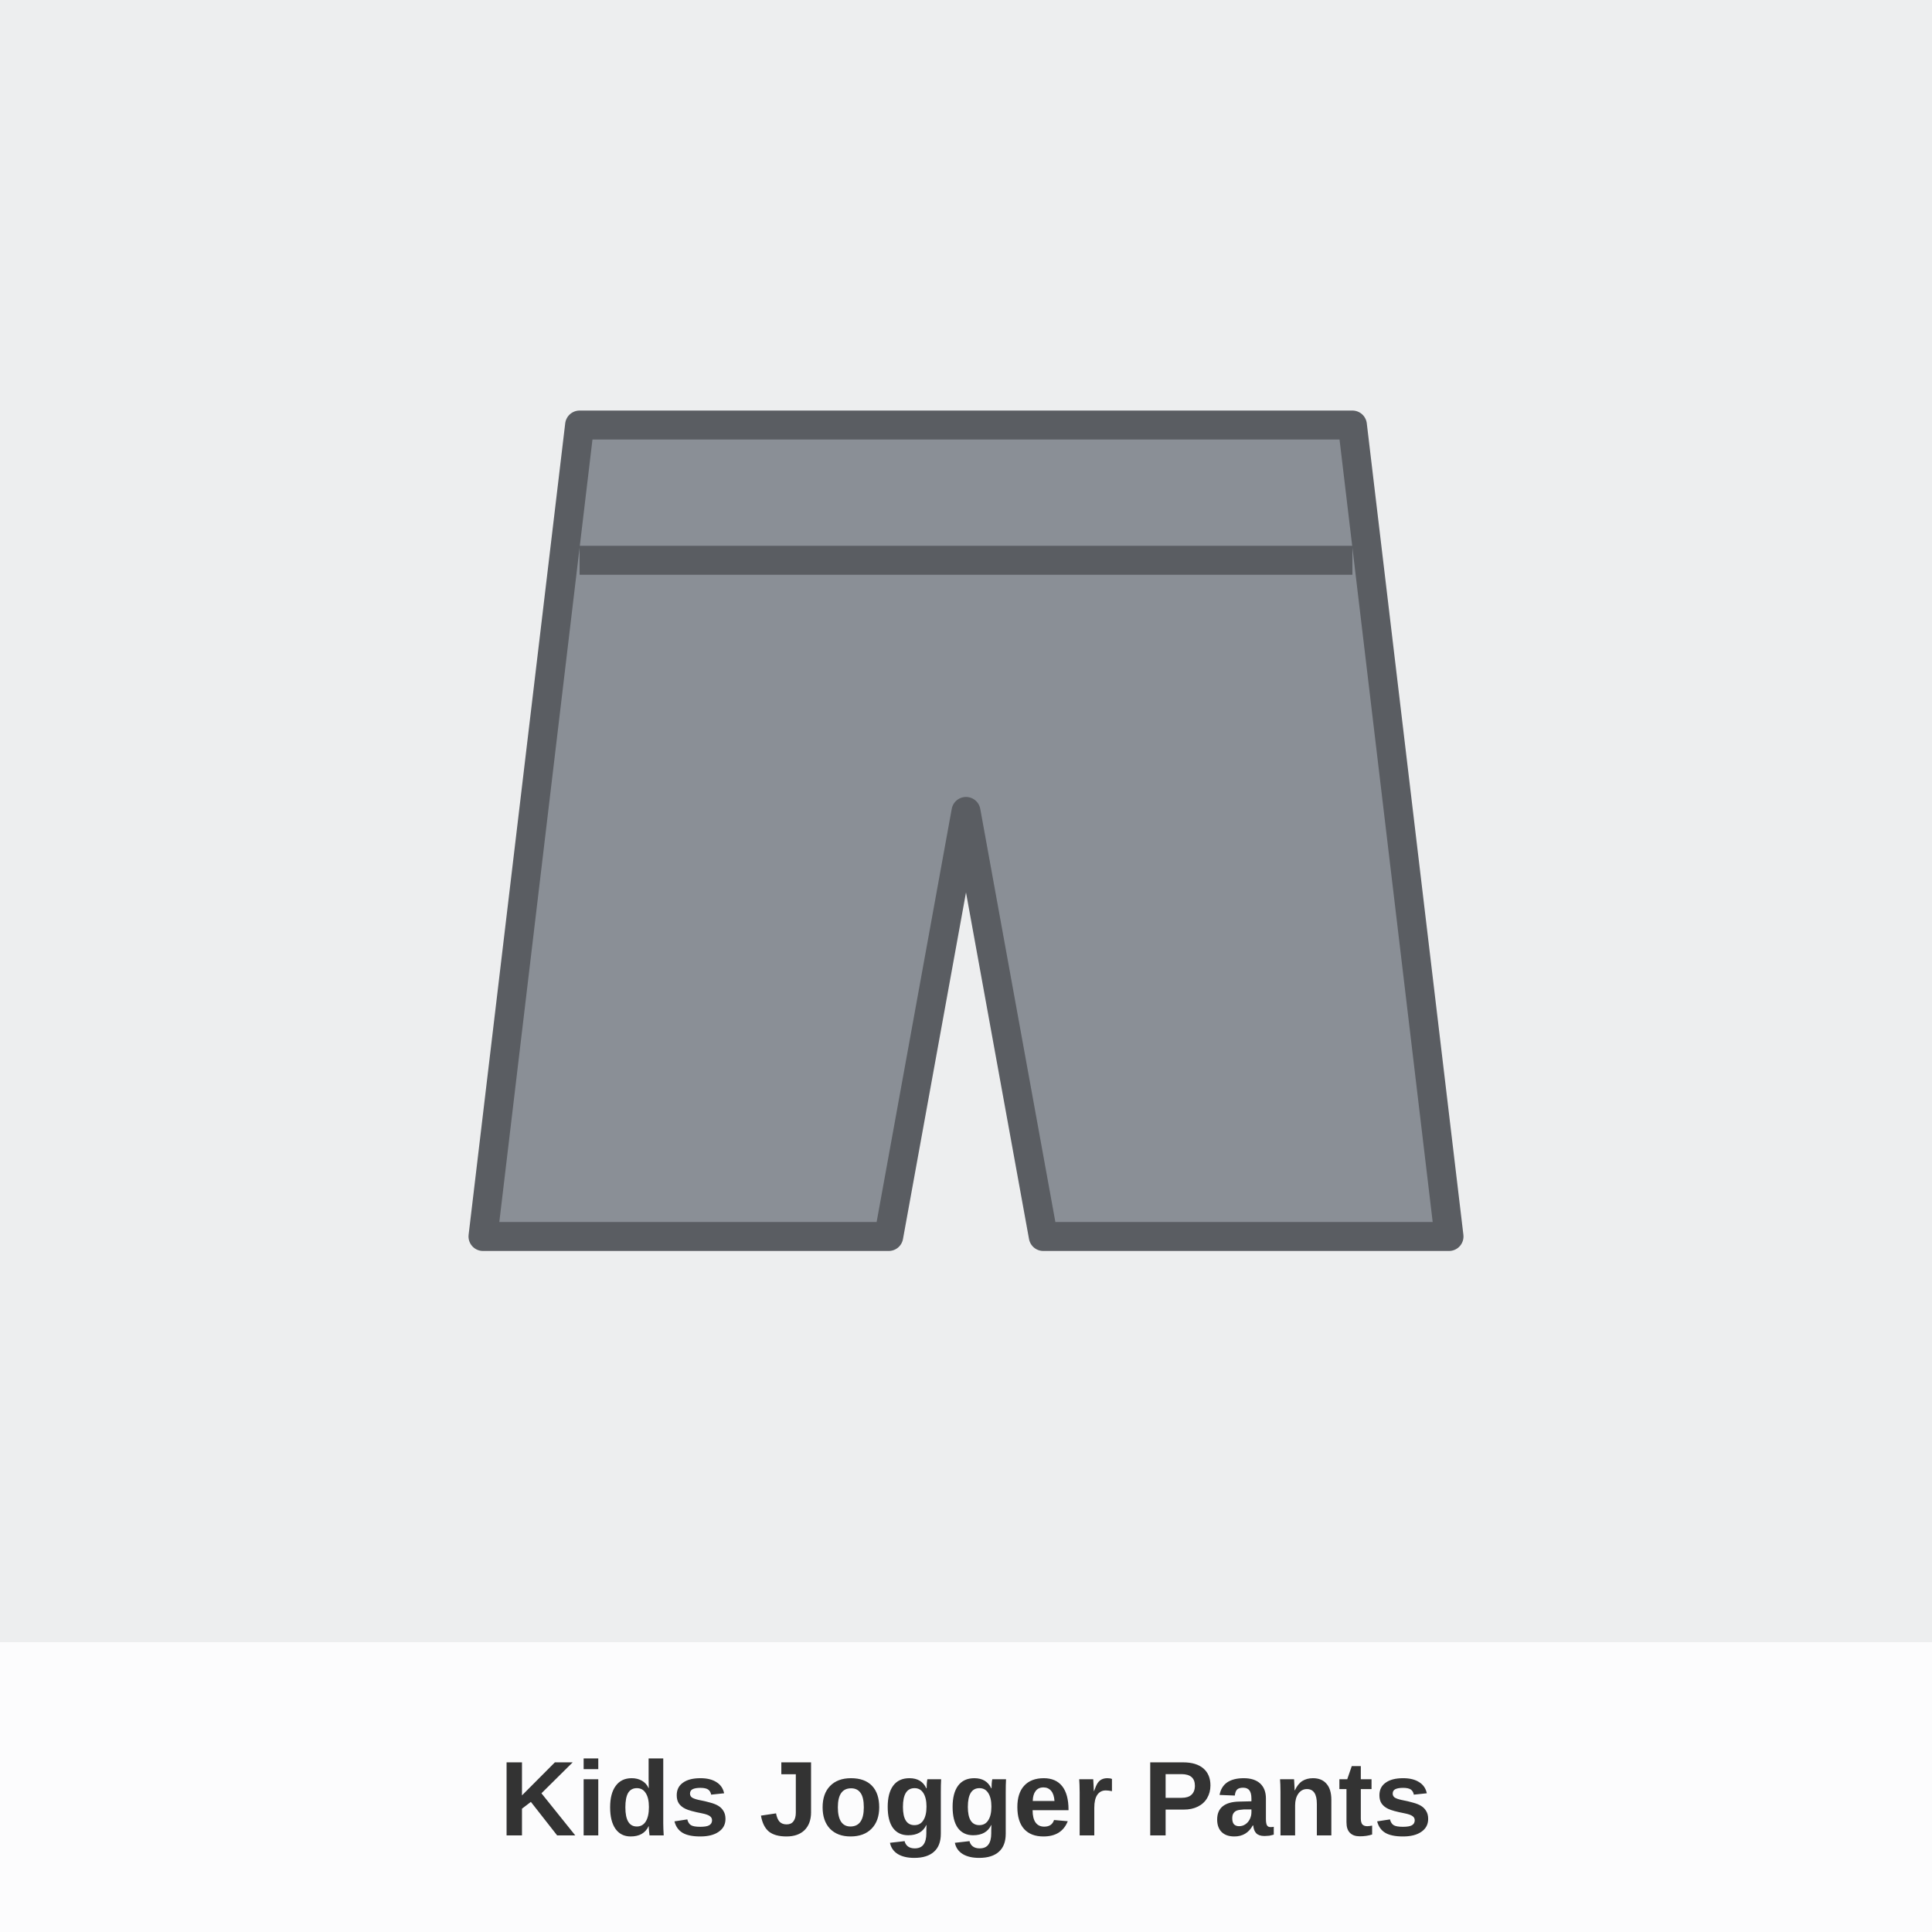
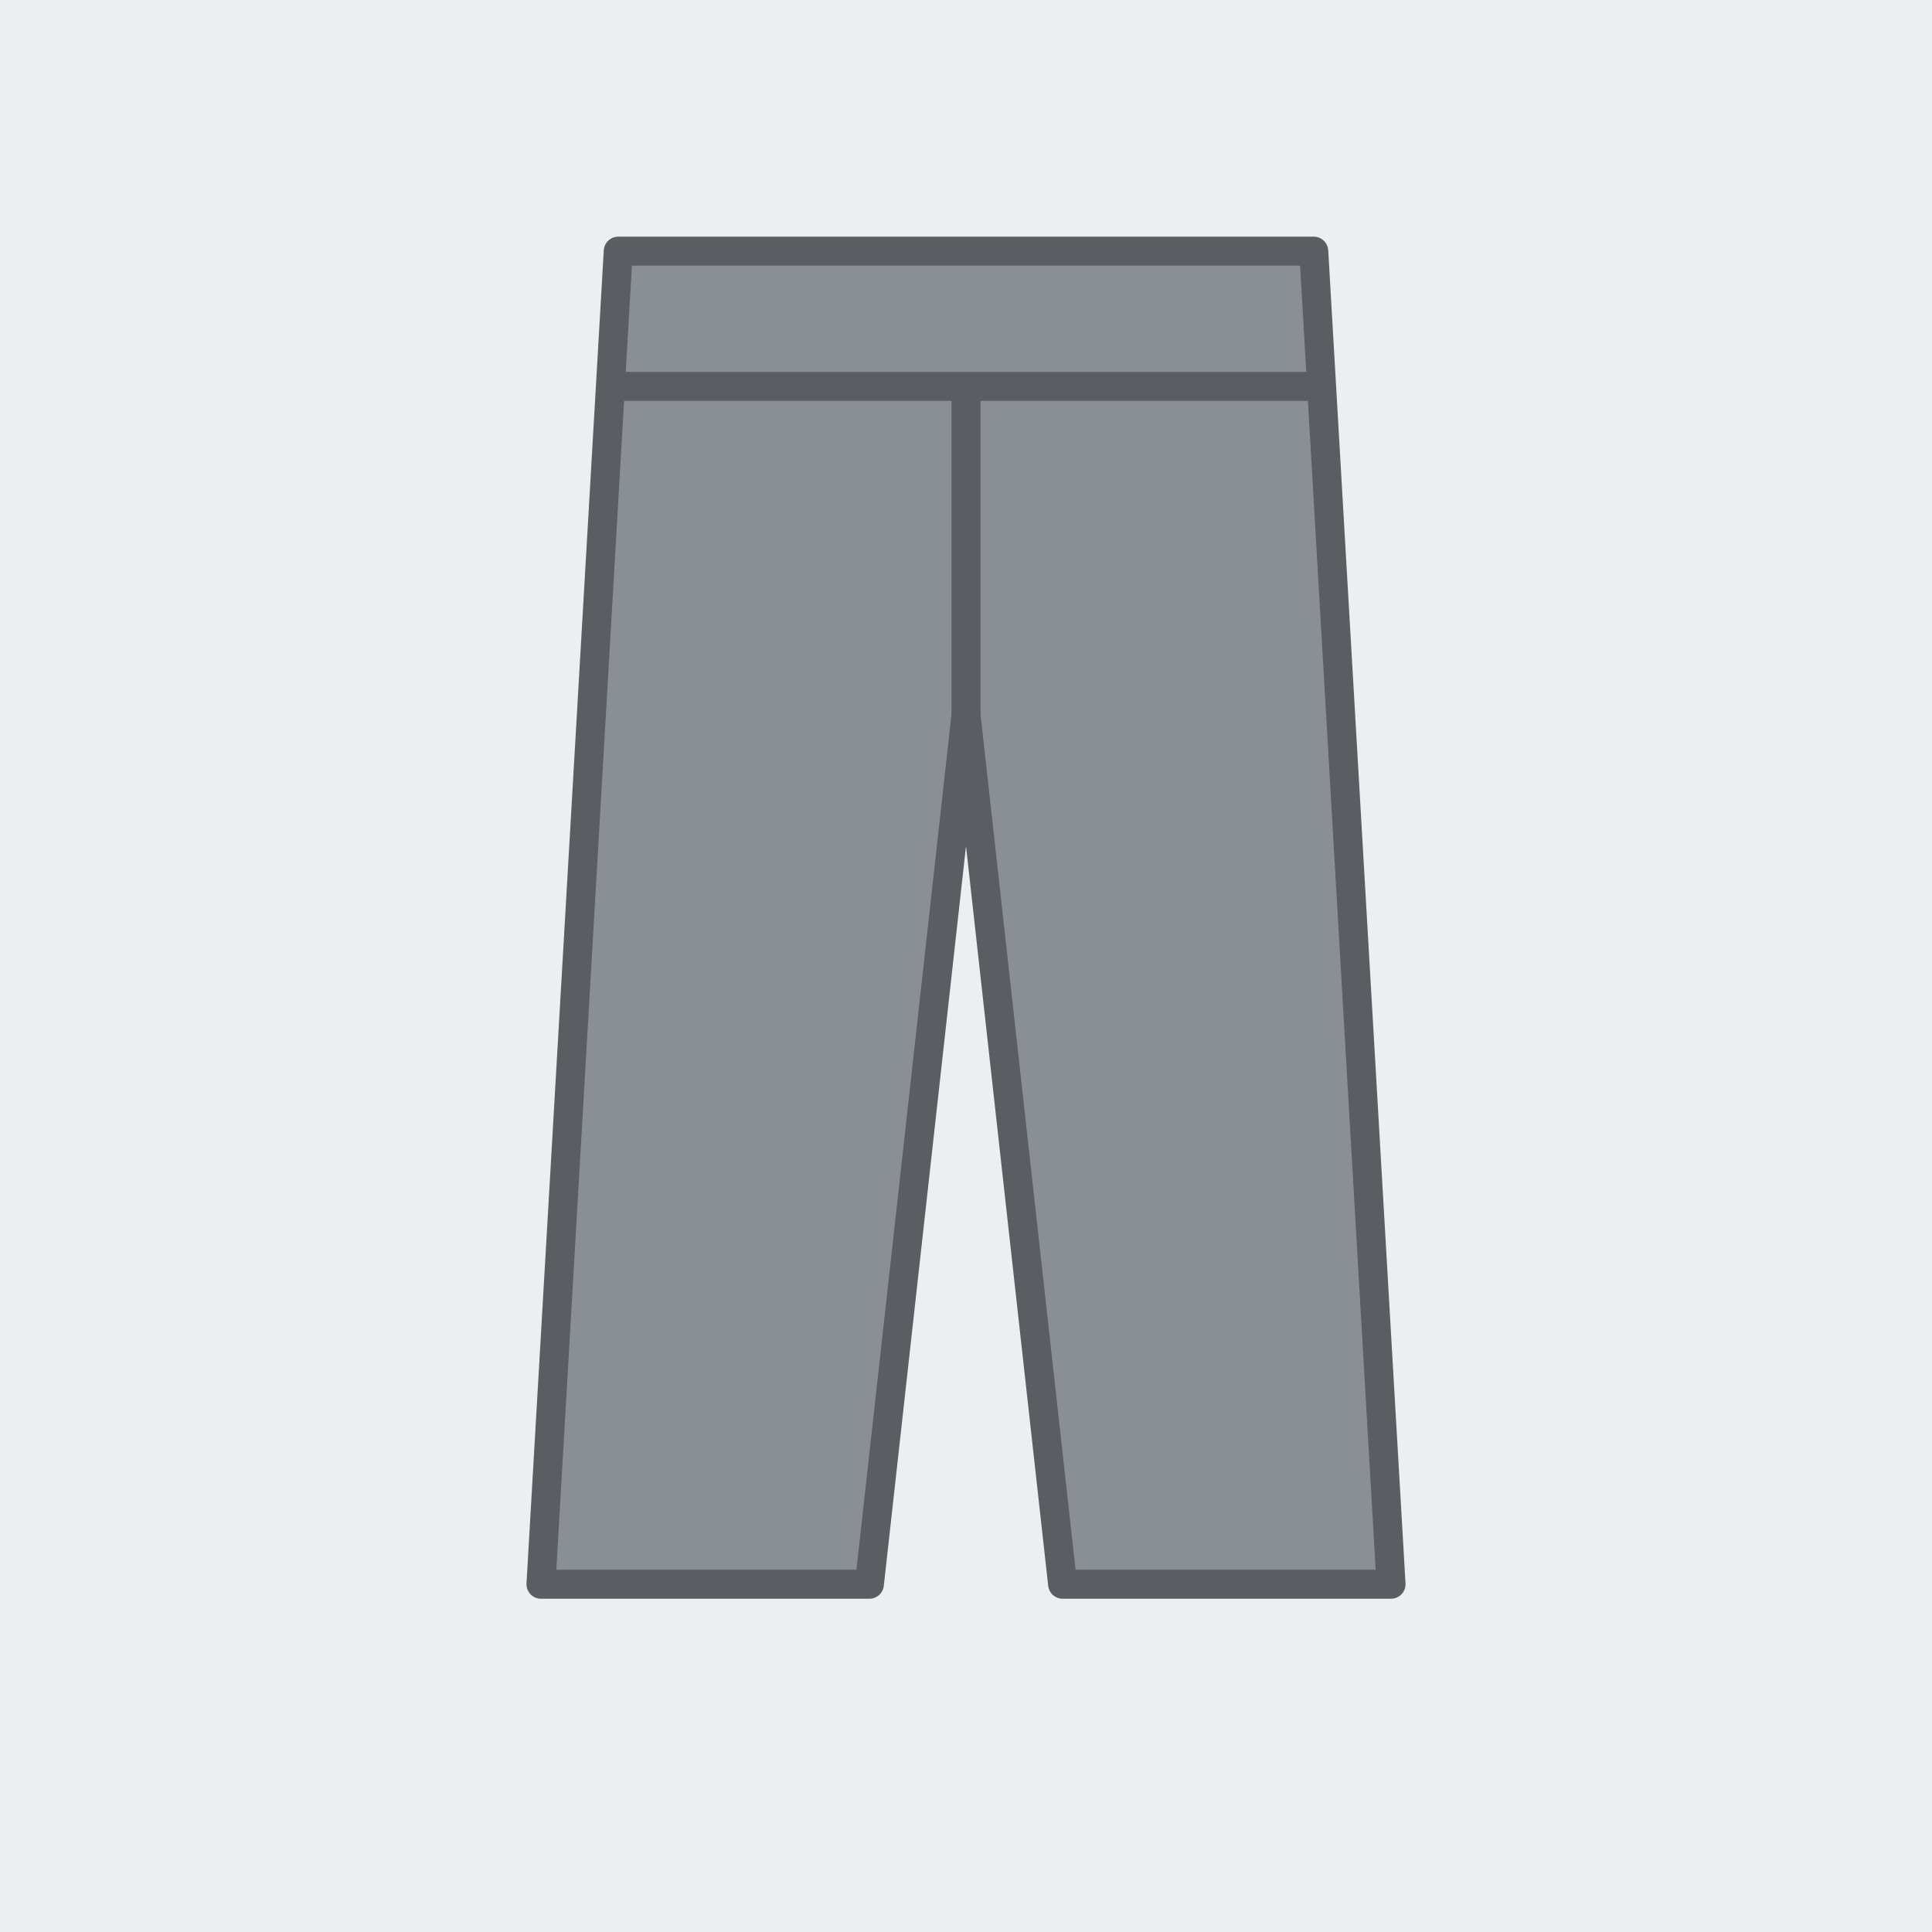
<svg xmlns="http://www.w3.org/2000/svg" viewBox="0 0 200 200" width="400" height="400">
  <rect width="200" height="200" fill="#edeeef" />
  <g fill="#8a8f96" stroke="#5a5d62" stroke-width="3" stroke-linejoin="round">
-     <path d="M60 44h80l10 84h-42l-8-44-8 44H50Z" />
-     <path d="M60 58h80" fill="none" />
+     <path d="M64 26h72l8 138h-34l-10-90-10 90H56Z" />
+     <path d="M64 40h72M100 40v34" fill="none" />
  </g>
-   <rect y="170" width="200" height="30" fill="#ffffff" opacity=".85" />
-   <text x="100" y="190" text-anchor="middle" font-family="Arial,sans-serif" font-size="11" font-weight="bold" fill="#333">Kids Jogger Pants</text>
</svg>
